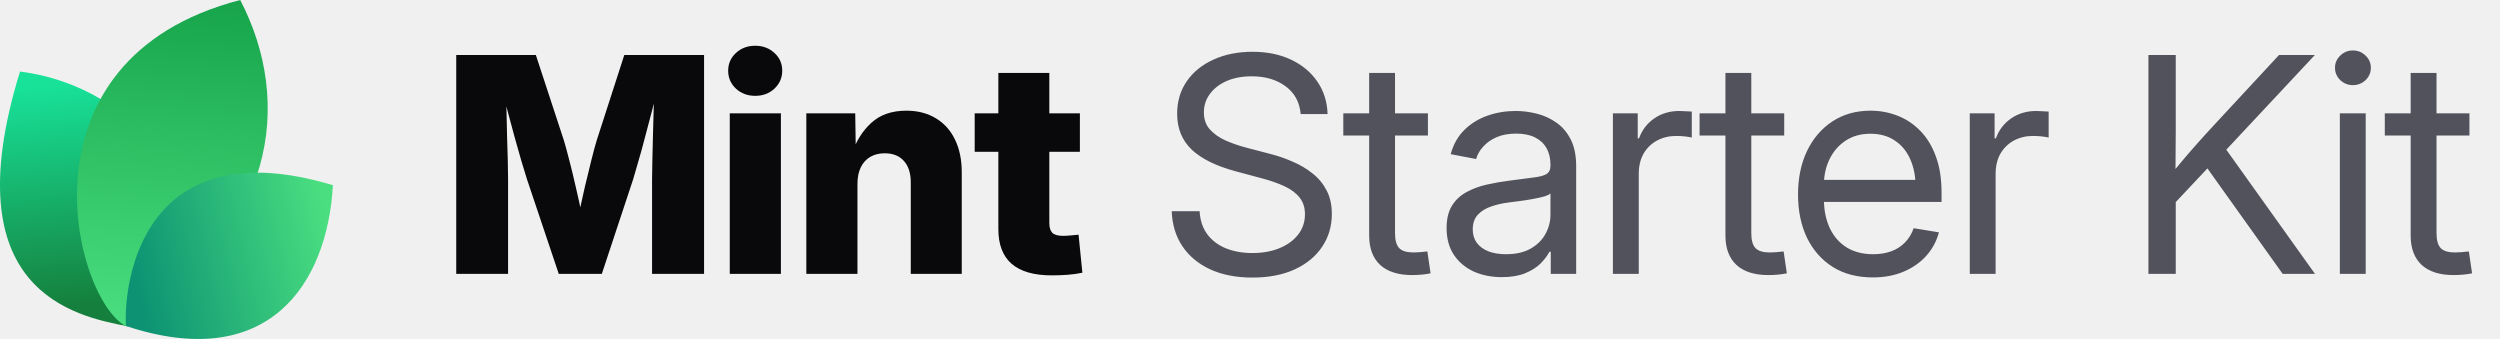
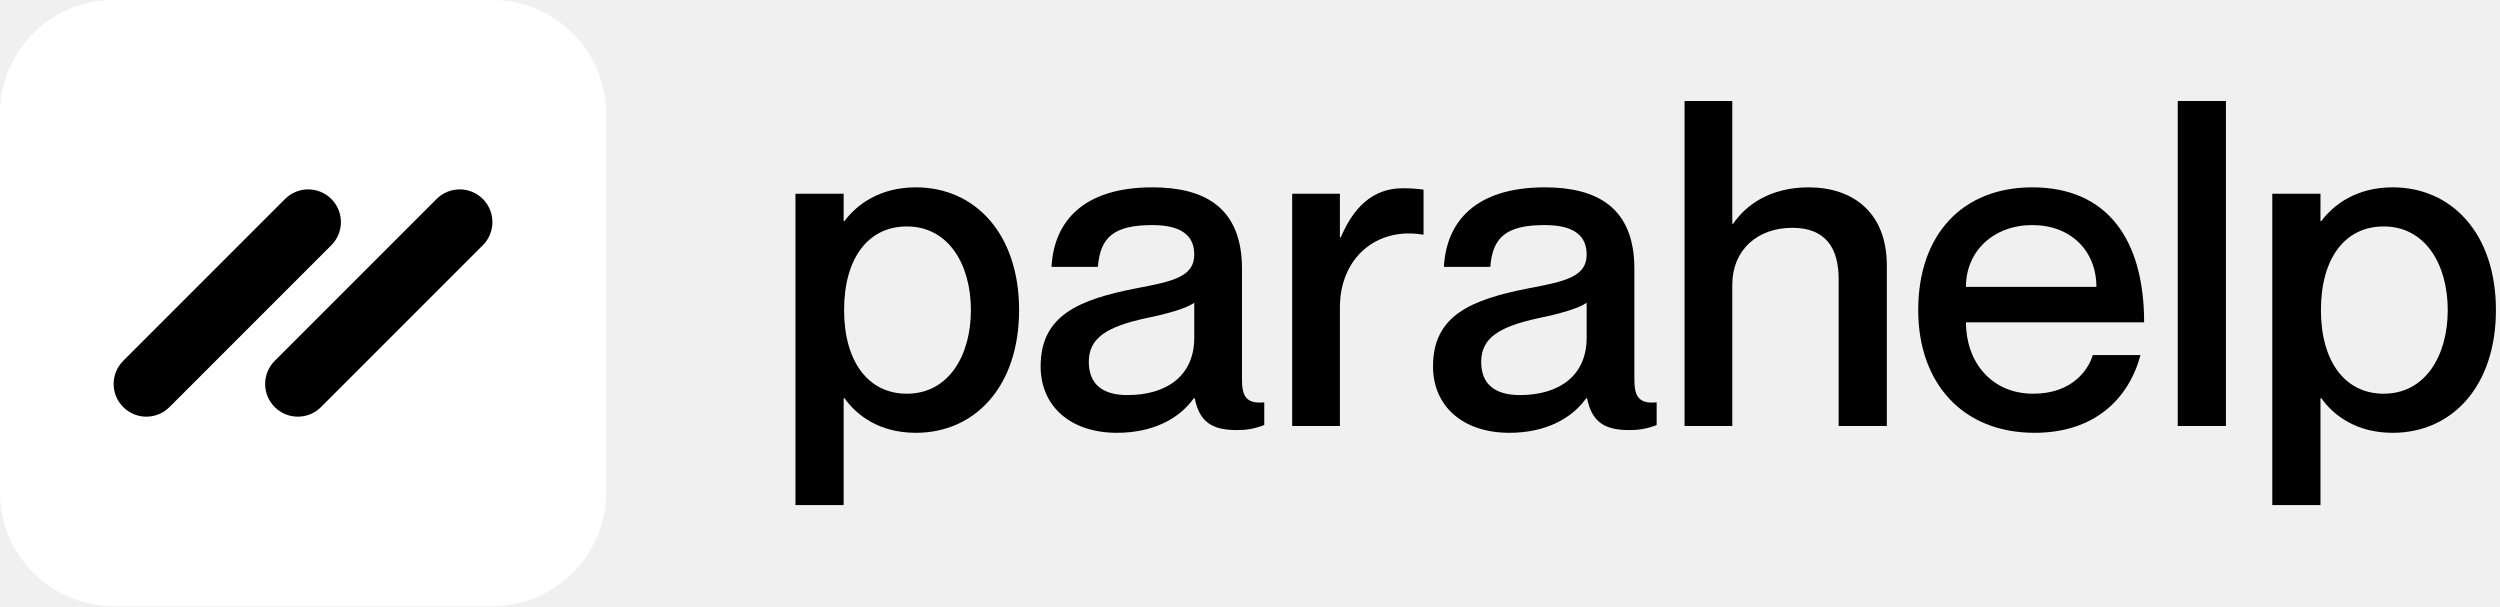
- <svg xmlns="http://www.w3.org/2000/svg" width="177" height="24" viewBox="0 0 177 24" fill="none">
-   <path d="M9.061 23.108C5.268 22.377 -3.391 20.627 1.417 5.064C9.634 6.099 16.973 14.064 9.061 23.108Z" fill="url(#paint0_linear_17557_2020)" />
-   <path d="M8.919 23.094C5.276 21.222 0.784 4.209 17.007 0C20.757 7.193 19.621 16.545 8.919 23.094Z" fill="url(#paint1_linear_17557_2020)" />
-   <path d="M8.914 23.079C8.735 19.882 10.159 9.085 23.57 13.111C23.181 20.123 18.984 26.418 8.914 23.079Z" fill="url(#paint2_linear_17557_2020)" />
-   <path d="M32.301 19.392V3.894H37.938L39.925 9.948C40.036 10.315 40.164 10.787 40.31 11.362C40.462 11.938 40.611 12.552 40.757 13.204C40.91 13.855 41.048 14.483 41.173 15.086C41.305 15.682 41.412 16.192 41.495 16.615H40.695C40.771 16.192 40.871 15.682 40.996 15.086C41.128 14.49 41.267 13.866 41.412 13.214C41.565 12.562 41.714 11.948 41.86 11.373C42.005 10.79 42.133 10.315 42.244 9.948L44.2 3.894H49.848V19.392H46.166V12.704C46.166 12.357 46.173 11.917 46.187 11.383C46.2 10.849 46.214 10.27 46.228 9.646C46.249 9.022 46.266 8.391 46.28 7.753C46.301 7.115 46.311 6.519 46.311 5.964H46.623C46.485 6.561 46.332 7.181 46.166 7.826C45.999 8.471 45.833 9.102 45.666 9.719C45.507 10.336 45.351 10.901 45.198 11.414C45.053 11.928 44.928 12.357 44.824 12.704L42.608 19.392H39.561L37.314 12.704C37.203 12.357 37.072 11.928 36.919 11.414C36.773 10.901 36.614 10.34 36.441 9.729C36.274 9.112 36.104 8.481 35.931 7.836C35.764 7.192 35.608 6.567 35.463 5.964H35.827C35.834 6.512 35.844 7.105 35.858 7.743C35.872 8.374 35.886 9.005 35.9 9.636C35.92 10.26 35.938 10.839 35.952 11.373C35.965 11.907 35.972 12.351 35.972 12.704V19.392H32.301ZM51.668 19.392V8.024H55.288V19.392H51.668ZM53.468 6.786C52.927 6.786 52.473 6.616 52.105 6.276C51.738 5.93 51.554 5.507 51.554 5.007C51.554 4.508 51.738 4.088 52.105 3.749C52.473 3.409 52.927 3.239 53.468 3.239C54.009 3.239 54.463 3.409 54.83 3.749C55.198 4.082 55.382 4.501 55.382 5.007C55.382 5.507 55.198 5.93 54.83 6.276C54.463 6.616 54.009 6.786 53.468 6.786ZM60.708 13.027V19.392H57.088V8.024H60.551L60.593 10.967H60.281C60.593 10.024 61.061 9.268 61.685 8.7C62.309 8.124 63.138 7.836 64.171 7.836C64.975 7.836 65.672 8.017 66.262 8.377C66.851 8.731 67.302 9.234 67.614 9.885C67.933 10.537 68.092 11.307 68.092 12.194V19.392H64.483V12.912C64.483 12.26 64.32 11.754 63.994 11.394C63.675 11.033 63.221 10.853 62.632 10.853C62.25 10.853 61.914 10.936 61.623 11.102C61.332 11.269 61.106 11.515 60.947 11.841C60.787 12.16 60.708 12.555 60.708 13.027ZM76.456 8.024V10.749H69.008V8.024H76.456ZM70.683 5.163H74.292V15.783C74.292 16.102 74.361 16.334 74.5 16.48C74.646 16.625 74.899 16.698 75.259 16.698C75.405 16.698 75.596 16.688 75.831 16.667C76.074 16.646 76.251 16.629 76.362 16.615L76.632 19.309C76.313 19.378 75.963 19.427 75.582 19.455C75.207 19.482 74.836 19.496 74.469 19.496C73.2 19.496 72.25 19.222 71.619 18.674C70.995 18.127 70.683 17.308 70.683 16.22V5.163Z" fill="#09090B" />
-   <path d="M88.667 19.652C87.523 19.652 86.528 19.458 85.682 19.07C84.843 18.681 84.188 18.137 83.716 17.437C83.245 16.736 82.992 15.908 82.957 14.951H84.933C84.968 15.596 85.148 16.14 85.474 16.584C85.8 17.021 86.24 17.354 86.795 17.582C87.35 17.804 87.974 17.915 88.667 17.915C89.388 17.915 90.026 17.801 90.581 17.572C91.143 17.343 91.583 17.024 91.902 16.615C92.228 16.199 92.391 15.717 92.391 15.169C92.391 14.698 92.266 14.306 92.017 13.994C91.767 13.675 91.413 13.408 90.956 13.193C90.498 12.978 89.954 12.787 89.323 12.621L87.502 12.132C86.123 11.765 85.082 11.255 84.382 10.603C83.689 9.944 83.342 9.095 83.342 8.055C83.342 7.174 83.571 6.404 84.028 5.746C84.486 5.087 85.117 4.577 85.921 4.217C86.726 3.849 87.645 3.666 88.678 3.666C89.718 3.666 90.63 3.853 91.413 4.227C92.204 4.602 92.824 5.122 93.275 5.787C93.726 6.446 93.965 7.209 93.993 8.076H92.089C92.013 7.23 91.656 6.574 91.018 6.11C90.387 5.638 89.586 5.403 88.615 5.403C87.95 5.403 87.36 5.513 86.847 5.735C86.341 5.957 85.946 6.262 85.661 6.651C85.377 7.032 85.235 7.469 85.235 7.961C85.235 8.447 85.377 8.849 85.661 9.168C85.946 9.48 86.317 9.74 86.774 9.948C87.232 10.149 87.724 10.319 88.251 10.457L89.884 10.884C90.439 11.023 90.977 11.206 91.496 11.435C92.023 11.657 92.495 11.934 92.911 12.267C93.334 12.593 93.67 12.995 93.92 13.474C94.17 13.945 94.294 14.504 94.294 15.149C94.294 16.015 94.066 16.788 93.608 17.468C93.157 18.148 92.512 18.681 91.673 19.07C90.834 19.458 89.832 19.652 88.667 19.652ZM101.097 8.024V9.594H95.106V8.024H101.097ZM96.937 5.163H98.767V16.521C98.767 17 98.865 17.347 99.059 17.562C99.26 17.77 99.6 17.874 100.078 17.874C100.21 17.874 100.366 17.867 100.546 17.853C100.733 17.832 100.903 17.815 101.056 17.801L101.285 19.351C101.097 19.392 100.886 19.423 100.65 19.444C100.414 19.465 100.189 19.475 99.974 19.475C98.996 19.475 98.244 19.236 97.717 18.758C97.197 18.272 96.937 17.579 96.937 16.677V5.163ZM106.33 19.621C105.595 19.621 104.932 19.489 104.343 19.226C103.754 18.955 103.285 18.564 102.939 18.05C102.592 17.53 102.419 16.896 102.419 16.147C102.419 15.495 102.547 14.965 102.804 14.556C103.06 14.146 103.403 13.828 103.833 13.599C104.263 13.363 104.742 13.186 105.269 13.068C105.796 12.95 106.333 12.857 106.881 12.787C107.574 12.69 108.132 12.617 108.555 12.569C108.978 12.52 109.287 12.441 109.481 12.33C109.675 12.212 109.772 12.014 109.772 11.737V11.654C109.772 11.203 109.679 10.815 109.492 10.489C109.311 10.163 109.041 9.91 108.68 9.729C108.32 9.549 107.872 9.459 107.338 9.459C106.805 9.459 106.34 9.546 105.945 9.719C105.556 9.892 105.241 10.118 104.998 10.395C104.755 10.665 104.593 10.953 104.509 11.258L102.71 10.915C102.897 10.222 103.22 9.65 103.677 9.199C104.135 8.748 104.679 8.412 105.31 8.19C105.941 7.968 106.607 7.857 107.307 7.857C107.8 7.857 108.295 7.92 108.795 8.044C109.301 8.169 109.765 8.381 110.188 8.679C110.611 8.97 110.951 9.369 111.208 9.875C111.464 10.374 111.593 11.005 111.593 11.768V19.392H109.793V17.822H109.7C109.568 18.085 109.363 18.359 109.086 18.643C108.809 18.921 108.444 19.153 107.994 19.34C107.543 19.527 106.988 19.621 106.33 19.621ZM106.621 17.998C107.321 17.998 107.904 17.867 108.368 17.603C108.84 17.333 109.19 16.986 109.419 16.563C109.654 16.133 109.772 15.682 109.772 15.211V13.692C109.703 13.769 109.554 13.841 109.325 13.911C109.096 13.973 108.829 14.032 108.524 14.088C108.226 14.143 107.921 14.192 107.609 14.233C107.304 14.275 107.033 14.309 106.798 14.337C106.354 14.393 105.938 14.49 105.549 14.628C105.168 14.76 104.86 14.954 104.624 15.211C104.388 15.467 104.27 15.811 104.27 16.241C104.27 16.615 104.367 16.934 104.561 17.198C104.762 17.461 105.04 17.662 105.393 17.801C105.747 17.933 106.156 17.998 106.621 17.998ZM114.193 19.392V8.024H115.951V9.792H116.045C116.253 9.209 116.61 8.741 117.116 8.388C117.622 8.034 118.219 7.857 118.905 7.857C119.058 7.857 119.217 7.864 119.384 7.878C119.55 7.885 119.682 7.892 119.779 7.899V9.74C119.716 9.719 119.578 9.695 119.363 9.667C119.155 9.639 118.922 9.625 118.666 9.625C118.174 9.625 117.726 9.733 117.324 9.948C116.922 10.163 116.603 10.471 116.367 10.874C116.138 11.276 116.024 11.758 116.024 12.319V19.392H114.193ZM126.322 8.024V9.594H120.33V8.024H126.322ZM122.161 5.163H123.992V16.521C123.992 17 124.089 17.347 124.283 17.562C124.484 17.77 124.824 17.874 125.302 17.874C125.434 17.874 125.59 17.867 125.77 17.853C125.958 17.832 126.127 17.815 126.28 17.801L126.509 19.351C126.322 19.392 126.11 19.423 125.874 19.444C125.639 19.465 125.413 19.475 125.198 19.475C124.221 19.475 123.468 19.236 122.941 18.758C122.421 18.272 122.161 17.579 122.161 16.677V5.163ZM132.604 19.642C131.502 19.642 130.555 19.396 129.765 18.903C128.974 18.404 128.364 17.714 127.934 16.834C127.511 15.946 127.3 14.927 127.3 13.775C127.3 12.611 127.511 11.584 127.934 10.697C128.364 9.802 128.964 9.102 129.734 8.596C130.51 8.089 131.408 7.836 132.428 7.836C133.1 7.836 133.738 7.954 134.341 8.19C134.952 8.426 135.489 8.783 135.954 9.261C136.425 9.74 136.793 10.343 137.056 11.071C137.327 11.792 137.462 12.645 137.462 13.63V14.296H128.433V12.735H136.463L135.631 13.297C135.631 12.541 135.506 11.876 135.257 11.3C135.007 10.725 134.643 10.277 134.165 9.958C133.686 9.632 133.107 9.469 132.428 9.469C131.748 9.469 131.162 9.632 130.67 9.958C130.177 10.284 129.796 10.725 129.526 11.279C129.262 11.827 129.13 12.441 129.13 13.12V14.046C129.13 14.864 129.273 15.572 129.557 16.168C129.841 16.757 130.243 17.211 130.763 17.53C131.283 17.842 131.901 17.998 132.615 17.998C133.093 17.998 133.523 17.929 133.905 17.79C134.293 17.645 134.619 17.433 134.882 17.156C135.153 16.879 135.354 16.546 135.486 16.157L137.275 16.449C137.108 17.08 136.81 17.634 136.38 18.113C135.95 18.591 135.413 18.966 134.768 19.236C134.123 19.507 133.402 19.642 132.604 19.642ZM139.459 19.392V8.024H141.217V9.792H141.311C141.519 9.209 141.876 8.741 142.382 8.388C142.888 8.034 143.485 7.857 144.171 7.857C144.324 7.857 144.483 7.864 144.649 7.878C144.816 7.885 144.948 7.892 145.045 7.899V9.74C144.982 9.719 144.844 9.695 144.629 9.667C144.421 9.639 144.188 9.625 143.932 9.625C143.439 9.625 142.992 9.733 142.59 9.948C142.188 10.163 141.869 10.471 141.633 10.874C141.404 11.276 141.29 11.758 141.29 12.319V19.392H139.459ZM153.429 14.961V12.715C153.783 12.257 154.136 11.82 154.49 11.404C154.844 10.981 155.204 10.565 155.572 10.156C155.939 9.74 156.314 9.327 156.695 8.918L161.355 3.894H163.893L157.277 10.967H157.184L153.429 14.961ZM152.108 19.392V3.894H154.043V9.241L154.022 12.559L154.043 13.505V19.392H152.108ZM161.615 19.392L155.967 11.477L157.173 9.969L163.903 19.392H161.615ZM165.661 19.392V8.024H167.492V19.392H165.661ZM166.587 6.027C166.24 6.027 165.942 5.909 165.692 5.673C165.443 5.43 165.318 5.139 165.318 4.799C165.318 4.459 165.443 4.172 165.692 3.936C165.942 3.693 166.24 3.572 166.587 3.572C166.934 3.572 167.232 3.693 167.482 3.936C167.731 4.172 167.856 4.459 167.856 4.799C167.856 5.139 167.731 5.43 167.482 5.673C167.232 5.909 166.934 6.027 166.587 6.027ZM174.836 8.024V9.594H168.844V8.024H174.836ZM170.675 5.163H172.506V16.521C172.506 17 172.603 17.347 172.797 17.562C172.998 17.77 173.338 17.874 173.816 17.874C173.948 17.874 174.104 17.867 174.284 17.853C174.472 17.832 174.641 17.815 174.794 17.801L175.023 19.351C174.836 19.392 174.624 19.423 174.388 19.444C174.153 19.465 173.927 19.475 173.712 19.475C172.735 19.475 171.982 19.236 171.455 18.758C170.935 18.272 170.675 17.579 170.675 16.677V5.163Z" fill="#52525C" />
-   <defs>
-     <linearGradient id="paint0_linear_17557_2020" x1="3.776" y1="5.916" x2="5.232" y2="21.559" gradientUnits="userSpaceOnUse">
-       <stop stop-color="#18E299" />
-       <stop offset="1" stop-color="#15803D" />
-     </linearGradient>
-     <linearGradient id="paint1_linear_17557_2020" x1="12.171" y1="-0.718" x2="10.19" y2="22.983" gradientUnits="userSpaceOnUse">
-       <stop stop-color="#16A34A" />
-       <stop offset="1" stop-color="#4ADE80" />
-     </linearGradient>
-     <linearGradient id="paint2_linear_17557_2020" x1="23.133" y1="15.353" x2="9.338" y2="18.52" gradientUnits="userSpaceOnUse">
-       <stop stop-color="#4ADE80" />
-       <stop offset="1" stop-color="#0D9373" />
-     </linearGradient>
-   </defs>
+ <svg xmlns="http://www.w3.org/2000/svg" width="132" height="32" viewBox="0 0 132 32" fill="none">
+   <rect width="32" height="32" rx="6" fill="white" />
+   <path d="M6.506 21.494C5.831 20.82 5.831 19.727 6.506 19.052L15.052 10.506C15.727 9.831 16.82 9.831 17.494 10.506C18.169 11.18 18.169 12.273 17.494 12.948L8.948 21.494C8.273 22.169 7.18 22.169 6.506 21.494Z" fill="black" />
+   <path d="M14.506 21.494C13.831 20.82 13.831 19.727 14.506 19.052L23.052 10.506C23.727 9.831 24.82 9.831 25.494 10.506C26.169 11.18 26.169 12.273 25.494 12.948L16.948 21.494C16.273 22.169 15.18 22.169 14.506 21.494Z" fill="black" />
+   <path d="M126.337 9.892C129.457 9.892 131.785 12.34 131.785 16.372C131.785 20.404 129.457 22.852 126.337 22.852C124.417 22.852 123.217 21.94 122.569 21.028H122.521V26.668H119.977V10.228H122.521V11.668H122.569C123.217 10.804 124.417 9.892 126.337 9.892ZM125.857 20.788C128.065 20.788 129.241 18.772 129.241 16.372C129.241 13.972 128.065 11.956 125.857 11.956C123.817 11.956 122.545 13.636 122.545 16.372C122.545 19.084 123.817 20.788 125.857 20.788Z" fill="black" />
+   <path d="M114.985 5.332H117.529V22.492H114.985V5.332Z" fill="black" />
+   <path d="M107.354 20.788C109.442 20.788 110.282 19.492 110.498 18.748H113.018C112.394 21.076 110.57 22.852 107.426 22.852C103.61 22.852 101.282 20.212 101.282 16.372C101.282 12.388 103.61 9.892 107.306 9.892C111.266 9.892 113.21 12.652 113.21 17.02H103.802C103.802 19.084 105.122 20.788 107.354 20.788ZM107.306 11.884C105.266 11.884 103.802 13.252 103.802 15.148H110.69C110.69 13.252 109.346 11.884 107.306 11.884Z" fill="black" />
+   <path d="M95.497 9.892C97.825 9.892 99.625 11.212 99.625 14.02V22.492H97.081V14.74C97.081 13.084 96.385 12.028 94.633 12.028C92.785 12.028 91.465 13.204 91.465 15.028V22.492H88.945V5.332H91.465V11.812H91.513C92.161 10.852 93.433 9.892 95.497 9.892Z" fill="black" />
+   <path d="M83.775 13.444C83.775 12.556 83.247 11.884 81.567 11.884C79.551 11.884 78.807 12.508 78.687 14.092H76.239C76.359 11.74 77.871 9.892 81.567 9.892C84.279 9.892 86.295 10.924 86.295 14.188V20.02C86.295 20.884 86.487 21.34 87.471 21.244V22.444C86.895 22.66 86.487 22.708 86.007 22.708C84.663 22.708 84.039 22.228 83.799 21.028H83.751C82.983 22.108 81.591 22.852 79.695 22.852C77.199 22.852 75.663 21.412 75.663 19.348C75.663 16.66 77.655 15.82 80.727 15.22C82.623 14.86 83.775 14.62 83.775 13.444ZM80.247 20.86C82.335 20.86 83.775 19.828 83.775 17.836V15.988C83.367 16.276 82.383 16.564 81.207 16.804C79.119 17.26 78.207 17.86 78.207 19.108C78.207 20.236 78.879 20.86 80.247 20.86Z" fill="black" />
+   <path d="M74.059 9.94C74.491 9.94 74.803 9.964 75.163 10.012V12.388H75.115C72.691 11.98 70.747 13.612 70.747 16.228V22.492H68.227V10.228H70.747V12.532H70.795C71.443 10.996 72.451 9.94 74.059 9.94Z" fill="black" />
+   <path d="M63.057 13.444C63.057 12.556 62.529 11.884 60.849 11.884C58.833 11.884 58.089 12.508 57.969 14.092H55.521C55.641 11.74 57.153 9.892 60.849 9.892C63.561 9.892 65.577 10.924 65.577 14.188V20.02C65.577 20.884 65.769 21.34 66.753 21.244V22.444C66.177 22.66 65.769 22.708 65.289 22.708C63.945 22.708 63.321 22.228 63.081 21.028H63.033C62.265 22.108 60.873 22.852 58.977 22.852C56.481 22.852 54.945 21.412 54.945 19.348C54.945 16.66 56.937 15.82 60.009 15.22C61.905 14.86 63.057 14.62 63.057 13.444ZM59.529 20.86C61.617 20.86 63.057 19.828 63.057 17.836V15.988C62.649 16.276 61.665 16.564 60.489 16.804C58.401 17.26 57.489 17.86 57.489 19.108C57.489 20.236 58.161 20.86 59.529 20.86Z" fill="black" />
+   <path d="M48.36 9.892C51.48 9.892 53.808 12.34 53.808 16.372C53.808 20.404 51.48 22.852 48.36 22.852C46.44 22.852 45.24 21.94 44.592 21.028H44.544V26.668H42V10.228H44.544V11.668H44.592C45.24 10.804 46.44 9.892 48.36 9.892ZM47.88 20.788C50.088 20.788 51.264 18.772 51.264 16.372C51.264 13.972 50.088 11.956 47.88 11.956C45.84 11.956 44.568 13.636 44.568 16.372C44.568 19.084 45.84 20.788 47.88 20.788Z" fill="black" />
</svg>
